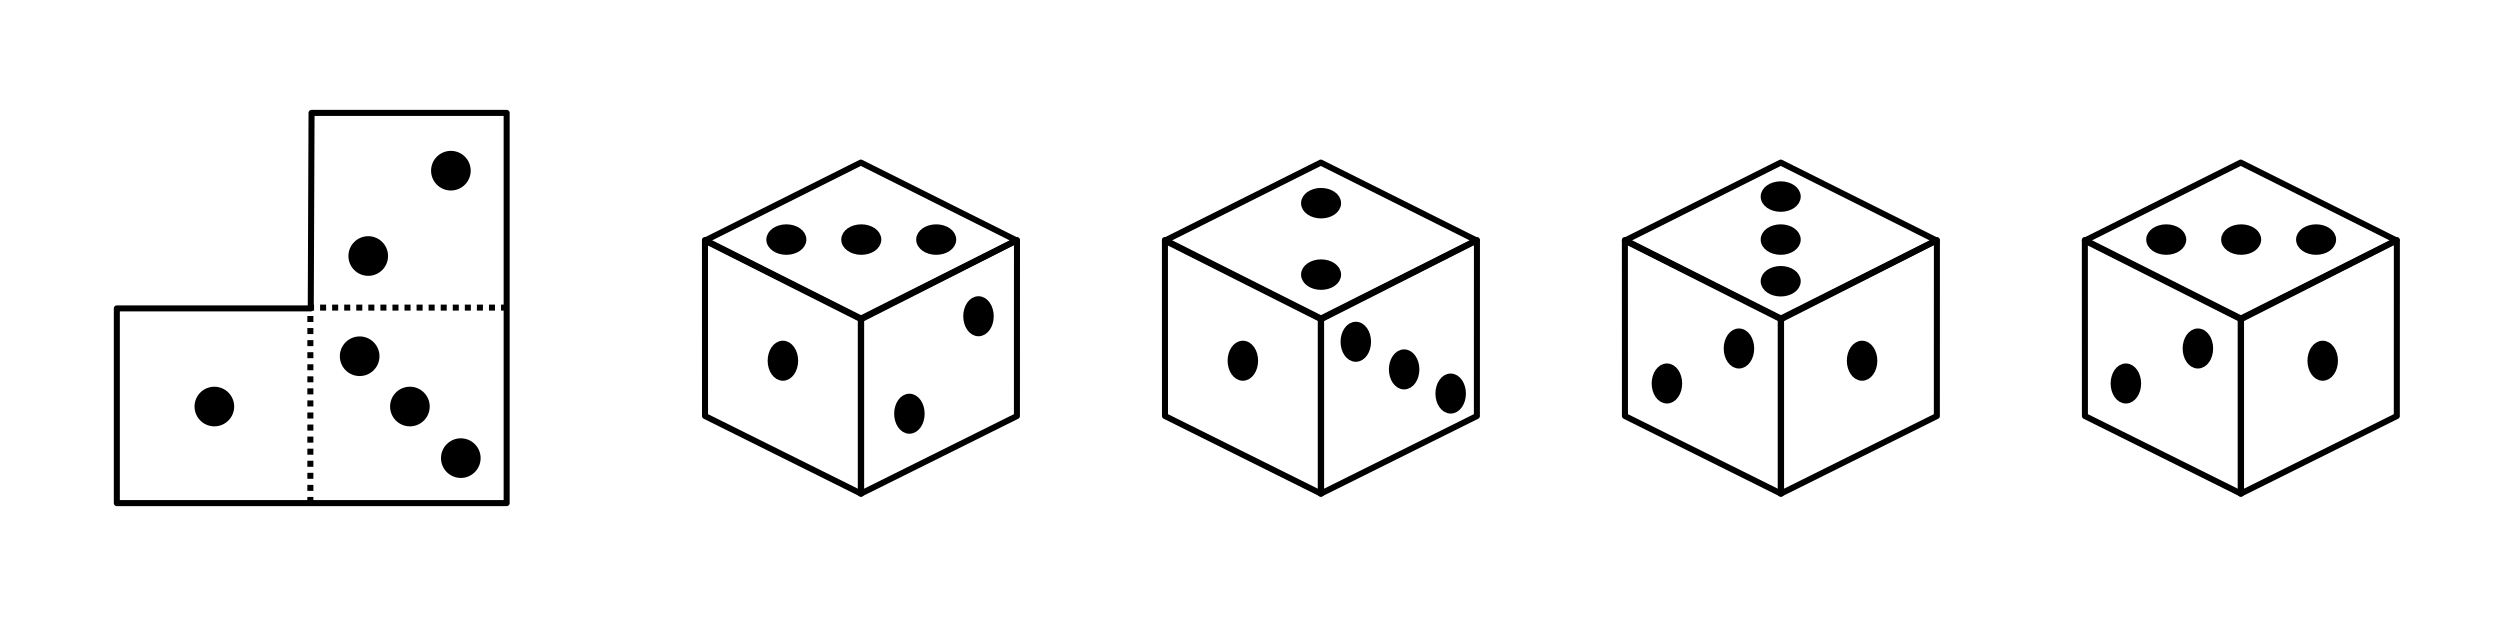
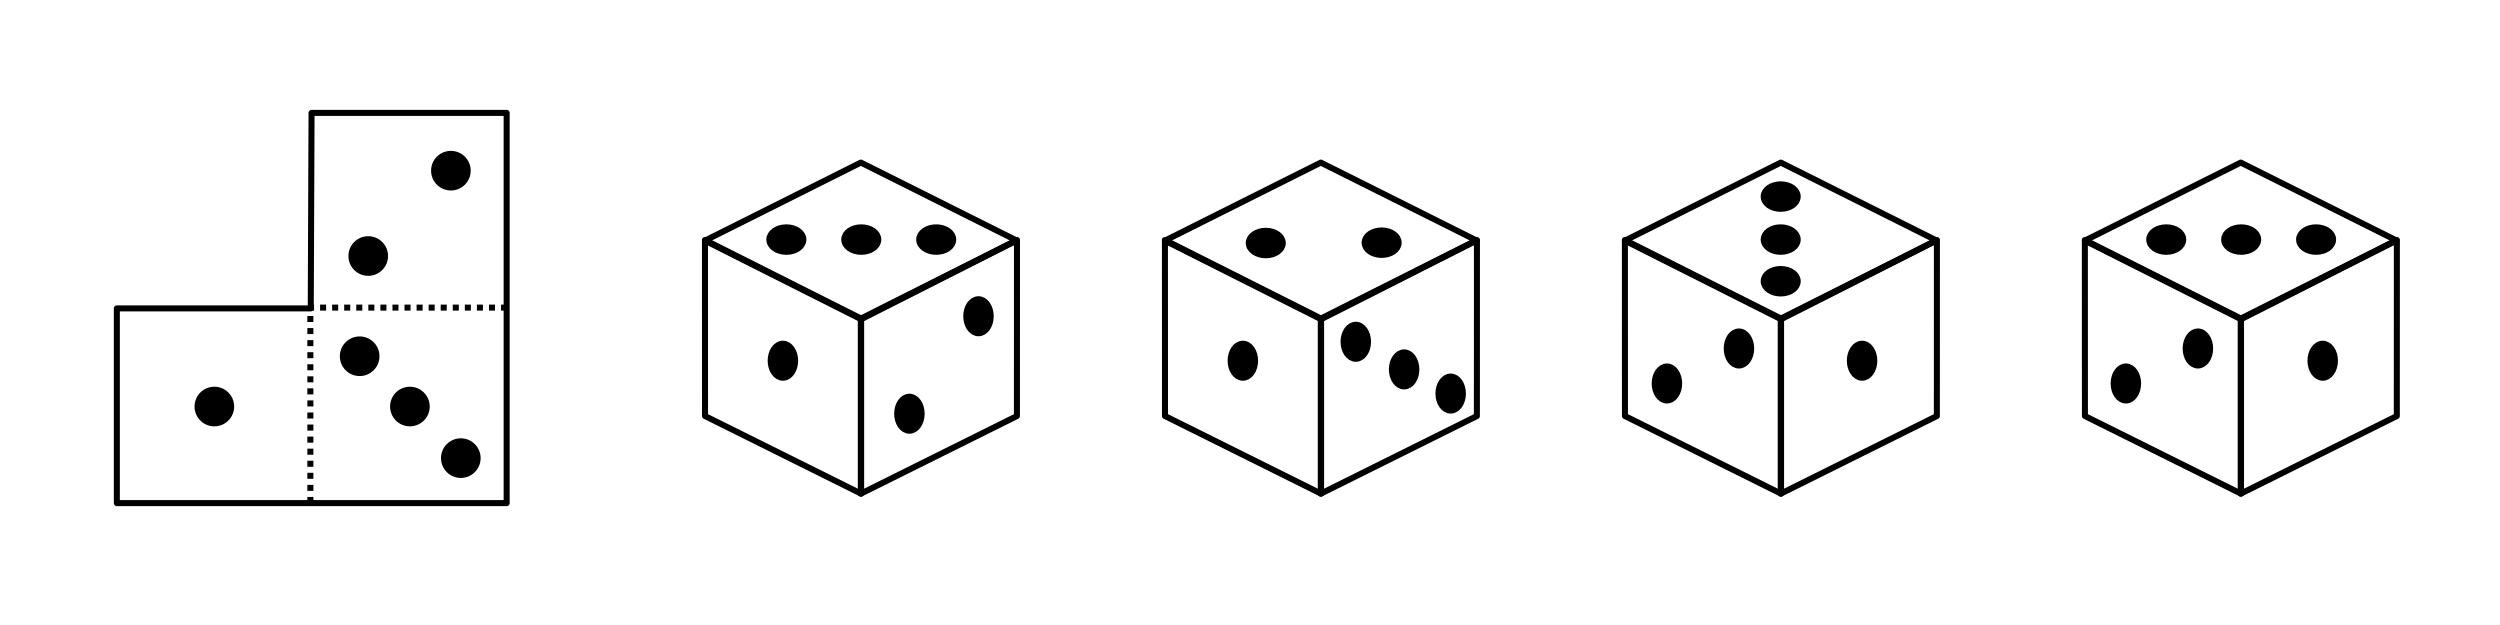
<svg xmlns="http://www.w3.org/2000/svg" width="400mm" height="100mm" viewBox="0 0 400 100" version="1.1" id="svg1">
  <defs id="defs1" />
  <g id="layer1">
    <path style="fill:none;fill-opacity:1;stroke:#000000;stroke-width:0.965;stroke-linejoin:round;stroke-dasharray:none;stroke-opacity:1" d="M 49.847,18.063 H 81.065 V 80.498 H 18.693 V 49.344 h 31.029 z" id="path57" />
    <g id="g31" transform="translate(-12.43021,-25.41321)">
      <path style="fill:none;stroke:#000000;stroke-width:0.965;stroke-linejoin:round;stroke-dasharray:none;stroke-opacity:1" d="M 150.165,51.424 175.087,63.892 150.211,76.489 125.224,63.913 Z" id="path3" />
      <path style="fill:none;stroke:#000000;stroke-width:0.965;stroke-linejoin:round;stroke-dasharray:none;stroke-opacity:1" d="M 150.161,76.39 V 104.4 l 24.977,-12.422 0.009,-28.157 z" id="path9" />
      <path style="fill:none;stroke:#000000;stroke-width:0.965;stroke-linejoin:round;stroke-dasharray:none;stroke-opacity:1" d="M 150.211,76.39 V 104.4 l -24.977,-12.422 -0.009,-28.157 z" id="path10" />
      <ellipse style="fill:#000000;fill-opacity:1;stroke:#000000;stroke-width:1.39;stroke-linejoin:round;stroke-dasharray:none;stroke-opacity:1" id="path11" cx="168.989" cy="76.012" rx="1.744" ry="2.508" />
      <ellipse style="fill:#000000;fill-opacity:1;stroke:#000000;stroke-width:1.39;stroke-linejoin:round;stroke-dasharray:none;stroke-opacity:1" id="ellipse11" cx="157.935" cy="91.609" rx="1.744" ry="2.508" />
      <ellipse style="fill:#000000;fill-opacity:1;stroke:#000000;stroke-width:1.39;stroke-linejoin:round;stroke-dasharray:none;stroke-opacity:1" id="ellipse12" cx="137.694" cy="83.129" rx="1.744" ry="2.508" />
      <ellipse style="fill:#000000;fill-opacity:1;stroke:#000000;stroke-width:1.39;stroke-linejoin:round;stroke-dasharray:none;stroke-opacity:1" id="ellipse13" cx="63.746" cy="-162.224" rx="1.744" ry="2.508" transform="rotate(90)" />
      <ellipse style="fill:#000000;fill-opacity:1;stroke:#000000;stroke-width:1.39;stroke-linejoin:round;stroke-dasharray:none;stroke-opacity:1" id="ellipse14" cx="63.746" cy="-150.236" rx="1.744" ry="2.508" transform="rotate(90)" />
      <ellipse style="fill:#000000;fill-opacity:1;stroke:#000000;stroke-width:1.39;stroke-linejoin:round;stroke-dasharray:none;stroke-opacity:1" id="ellipse15" cx="63.746" cy="-138.247" rx="1.744" ry="2.508" transform="rotate(90)" />
    </g>
    <path style="fill:none;stroke:#000000;stroke-width:0.965;stroke-linejoin:round;stroke-dasharray:none;stroke-opacity:1" d="m 211.328,26.011 24.922,12.469 -24.876,12.597 -24.986,-12.577 z" id="path15" />
    <path style="fill:none;stroke:#000000;stroke-width:0.965;stroke-linejoin:round;stroke-dasharray:none;stroke-opacity:1" d="m 211.325,50.977 v 28.01 l 24.977,-12.422 0.009,-28.157 z" id="path16" />
    <path style="fill:none;stroke:#000000;stroke-width:0.965;stroke-linejoin:round;stroke-dasharray:none;stroke-opacity:1" d="m 211.375,50.977 v 28.01 l -24.977,-12.422 -0.009,-28.157 z" id="path17" />
    <ellipse style="fill:#000000;fill-opacity:1;stroke:#000000;stroke-width:1.39;stroke-linejoin:round;stroke-dasharray:none;stroke-opacity:1" id="ellipse17" cx="216.929" cy="54.684" rx="1.744" ry="2.508" />
    <ellipse style="fill:#000000;fill-opacity:1;stroke:#000000;stroke-width:1.39;stroke-linejoin:round;stroke-dasharray:none;stroke-opacity:1" id="ellipse18" cx="232.108" cy="62.97" rx="1.744" ry="2.508" />
    <ellipse style="fill:#000000;fill-opacity:1;stroke:#000000;stroke-width:1.39;stroke-linejoin:round;stroke-dasharray:none;stroke-opacity:1" id="ellipse19" cx="198.857" cy="57.716" rx="1.744" ry="2.508" />
-     <ellipse style="fill:#000000;fill-opacity:1;stroke:#000000;stroke-width:1.39;stroke-linejoin:round;stroke-dasharray:none;stroke-opacity:1" id="ellipse20" cx="43.94" cy="-211.372" rx="1.744" ry="2.508" transform="rotate(90)" />
-     <ellipse style="fill:#000000;fill-opacity:1;stroke:#000000;stroke-width:1.39;stroke-linejoin:round;stroke-dasharray:none;stroke-opacity:1" id="ellipse22" cx="32.51" cy="-211.372" rx="1.744" ry="2.508" transform="rotate(90)" />
+     <ellipse style="fill:#000000;fill-opacity:1;stroke:#000000;stroke-width:1.39;stroke-linejoin:round;stroke-dasharray:none;stroke-opacity:1" id="ellipse20" cx="38.884" cy="-202.524" rx="1.744" ry="2.508" transform="rotate(90)" />
+     <ellipse style="fill:#000000;fill-opacity:1;stroke:#000000;stroke-width:1.39;stroke-linejoin:round;stroke-dasharray:none;stroke-opacity:1" id="ellipse22" cx="38.83" cy="-221.063" rx="1.744" ry="2.508" transform="rotate(90)" />
    <path style="fill:none;stroke:#000000;stroke-width:0.965;stroke-linejoin:round;stroke-dasharray:none;stroke-opacity:1" d="m 284.922,26.011 24.922,12.469 -24.876,12.597 -24.986,-12.577 z" id="path22" />
    <path style="fill:none;stroke:#000000;stroke-width:0.965;stroke-linejoin:round;stroke-dasharray:none;stroke-opacity:1" d="m 284.919,50.977 v 28.01 l 24.977,-12.422 0.009,-28.157 z" id="path23" />
    <path style="fill:none;stroke:#000000;stroke-width:0.965;stroke-linejoin:round;stroke-dasharray:none;stroke-opacity:1" d="m 284.969,50.977 v 28.01 l -24.977,-12.422 -0.009,-28.157 z" id="path24" />
    <ellipse style="fill:#000000;fill-opacity:1;stroke:#000000;stroke-width:1.39;stroke-linejoin:round;stroke-dasharray:none;stroke-opacity:1" id="ellipse26" cx="297.932" cy="57.716" rx="1.744" ry="2.508" />
    <path style="fill:none;stroke:#000000;stroke-width:0.965;stroke-linejoin:round;stroke-dasharray:none;stroke-opacity:1" d="M 358.516,26.011 383.438,38.479 358.562,51.076 333.575,38.499 Z" id="path38" />
    <path style="fill:none;stroke:#000000;stroke-width:0.965;stroke-linejoin:round;stroke-dasharray:none;stroke-opacity:1" d="m 358.513,50.977 v 28.01 l 24.977,-12.422 0.009,-28.157 z" id="path39" />
    <path style="fill:none;stroke:#000000;stroke-width:0.965;stroke-linejoin:round;stroke-dasharray:none;stroke-opacity:1" d="m 358.563,50.977 v 28.01 l -24.977,-12.422 -0.009,-28.157 z" id="path40" />
    <ellipse style="fill:#000000;fill-opacity:1;stroke:#000000;stroke-width:1.39;stroke-linejoin:round;stroke-dasharray:none;stroke-opacity:1" id="ellipse42" cx="371.633" cy="57.716" rx="1.744" ry="2.508" />
    <ellipse style="fill:#000000;fill-opacity:1;stroke:#000000;stroke-width:1.39;stroke-linejoin:round;stroke-dasharray:none;stroke-opacity:1" id="ellipse43" cx="38.332" cy="-370.575" rx="1.744" ry="2.508" transform="rotate(90)" />
    <ellipse style="fill:#000000;fill-opacity:1;stroke:#000000;stroke-width:1.39;stroke-linejoin:round;stroke-dasharray:none;stroke-opacity:1" id="ellipse44" cx="38.332" cy="-358.587" rx="1.744" ry="2.508" transform="rotate(90)" />
    <ellipse style="fill:#000000;fill-opacity:1;stroke:#000000;stroke-width:1.39;stroke-linejoin:round;stroke-dasharray:none;stroke-opacity:1" id="ellipse45" cx="38.332" cy="-346.598" rx="1.744" ry="2.508" transform="rotate(90)" />
    <circle style="fill:#000000;fill-opacity:1;stroke:#000000;stroke-width:0.965;stroke-linejoin:round;stroke-dasharray:none;stroke-opacity:1" id="path45" cx="34.297" cy="65.046" r="2.688" />
    <circle style="fill:#000000;fill-opacity:1;stroke:#000000;stroke-width:0.965;stroke-linejoin:round;stroke-dasharray:none;stroke-opacity:1" id="circle46" cx="58.918" cy="40.963" r="2.688" />
    <circle style="fill:#000000;fill-opacity:1;stroke:#000000;stroke-width:0.965;stroke-linejoin:round;stroke-dasharray:none;stroke-opacity:1" id="circle47" cx="72.142" cy="27.309" r="2.688" />
    <circle style="fill:#000000;fill-opacity:1;stroke:#000000;stroke-width:0.965;stroke-linejoin:round;stroke-dasharray:none;stroke-opacity:1" id="circle48" cx="-73.73" cy="73.3" r="2.688" transform="scale(-1,1)" />
    <circle style="fill:#000000;fill-opacity:1;stroke:#000000;stroke-width:0.965;stroke-linejoin:round;stroke-dasharray:none;stroke-opacity:1" id="circle49" cx="-57.545" cy="56.999" r="2.688" transform="scale(-1,1)" />
    <circle style="fill:#000000;fill-opacity:1;stroke:#000000;stroke-width:0.965;stroke-linejoin:round;stroke-dasharray:none;stroke-opacity:1" id="circle50" cx="65.584" cy="65.046" r="2.688" />
    <ellipse style="fill:#000000;fill-opacity:1;stroke:#000000;stroke-width:1.39;stroke-linejoin:round;stroke-dasharray:none;stroke-opacity:1" id="ellipse50" cx="-351.664" cy="55.759" rx="1.744" ry="2.508" transform="scale(-1,1)" />
    <ellipse style="fill:#000000;fill-opacity:1;stroke:#000000;stroke-width:1.39;stroke-linejoin:round;stroke-dasharray:none;stroke-opacity:1" id="ellipse51" cx="-340.14" cy="61.358" rx="1.744" ry="2.508" transform="scale(-1,1)" />
    <ellipse style="fill:#000000;fill-opacity:1;stroke:#000000;stroke-width:1.39;stroke-linejoin:round;stroke-dasharray:none;stroke-opacity:1" id="ellipse52" cx="44.998" cy="-284.912" rx="1.744" ry="2.508" transform="rotate(90)" />
    <ellipse style="fill:#000000;fill-opacity:1;stroke:#000000;stroke-width:1.39;stroke-linejoin:round;stroke-dasharray:none;stroke-opacity:1" id="ellipse53" cx="38.332" cy="-284.912" rx="1.744" ry="2.508" transform="rotate(90)" />
    <ellipse style="fill:#000000;fill-opacity:1;stroke:#000000;stroke-width:1.39;stroke-linejoin:round;stroke-dasharray:none;stroke-opacity:1" id="ellipse54" cx="31.452" cy="-284.912" rx="1.744" ry="2.508" transform="rotate(90)" />
    <ellipse style="fill:#000000;fill-opacity:1;stroke:#000000;stroke-width:1.39;stroke-linejoin:round;stroke-dasharray:none;stroke-opacity:1" id="ellipse55" cx="-278.232" cy="55.759" rx="1.744" ry="2.508" transform="scale(-1,1)" />
    <ellipse style="fill:#000000;fill-opacity:1;stroke:#000000;stroke-width:1.39;stroke-linejoin:round;stroke-dasharray:none;stroke-opacity:1" id="ellipse56" cx="-266.708" cy="61.358" rx="1.744" ry="2.508" transform="scale(-1,1)" />
    <ellipse style="fill:#000000;fill-opacity:1;stroke:#000000;stroke-width:1.39;stroke-linejoin:round;stroke-dasharray:none;stroke-opacity:1" id="ellipse57" cx="224.661" cy="59.105" rx="1.744" ry="2.508" />
    <path style="fill:none;fill-opacity:1;stroke:#000000;stroke-width:0.965;stroke-linejoin:round;stroke-dasharray:0.965,0.965;stroke-opacity:1;stroke-dashoffset:0" d="M 81.128,49.218 H 49.658 l 0,31.155" id="path58" />
  </g>
</svg>
